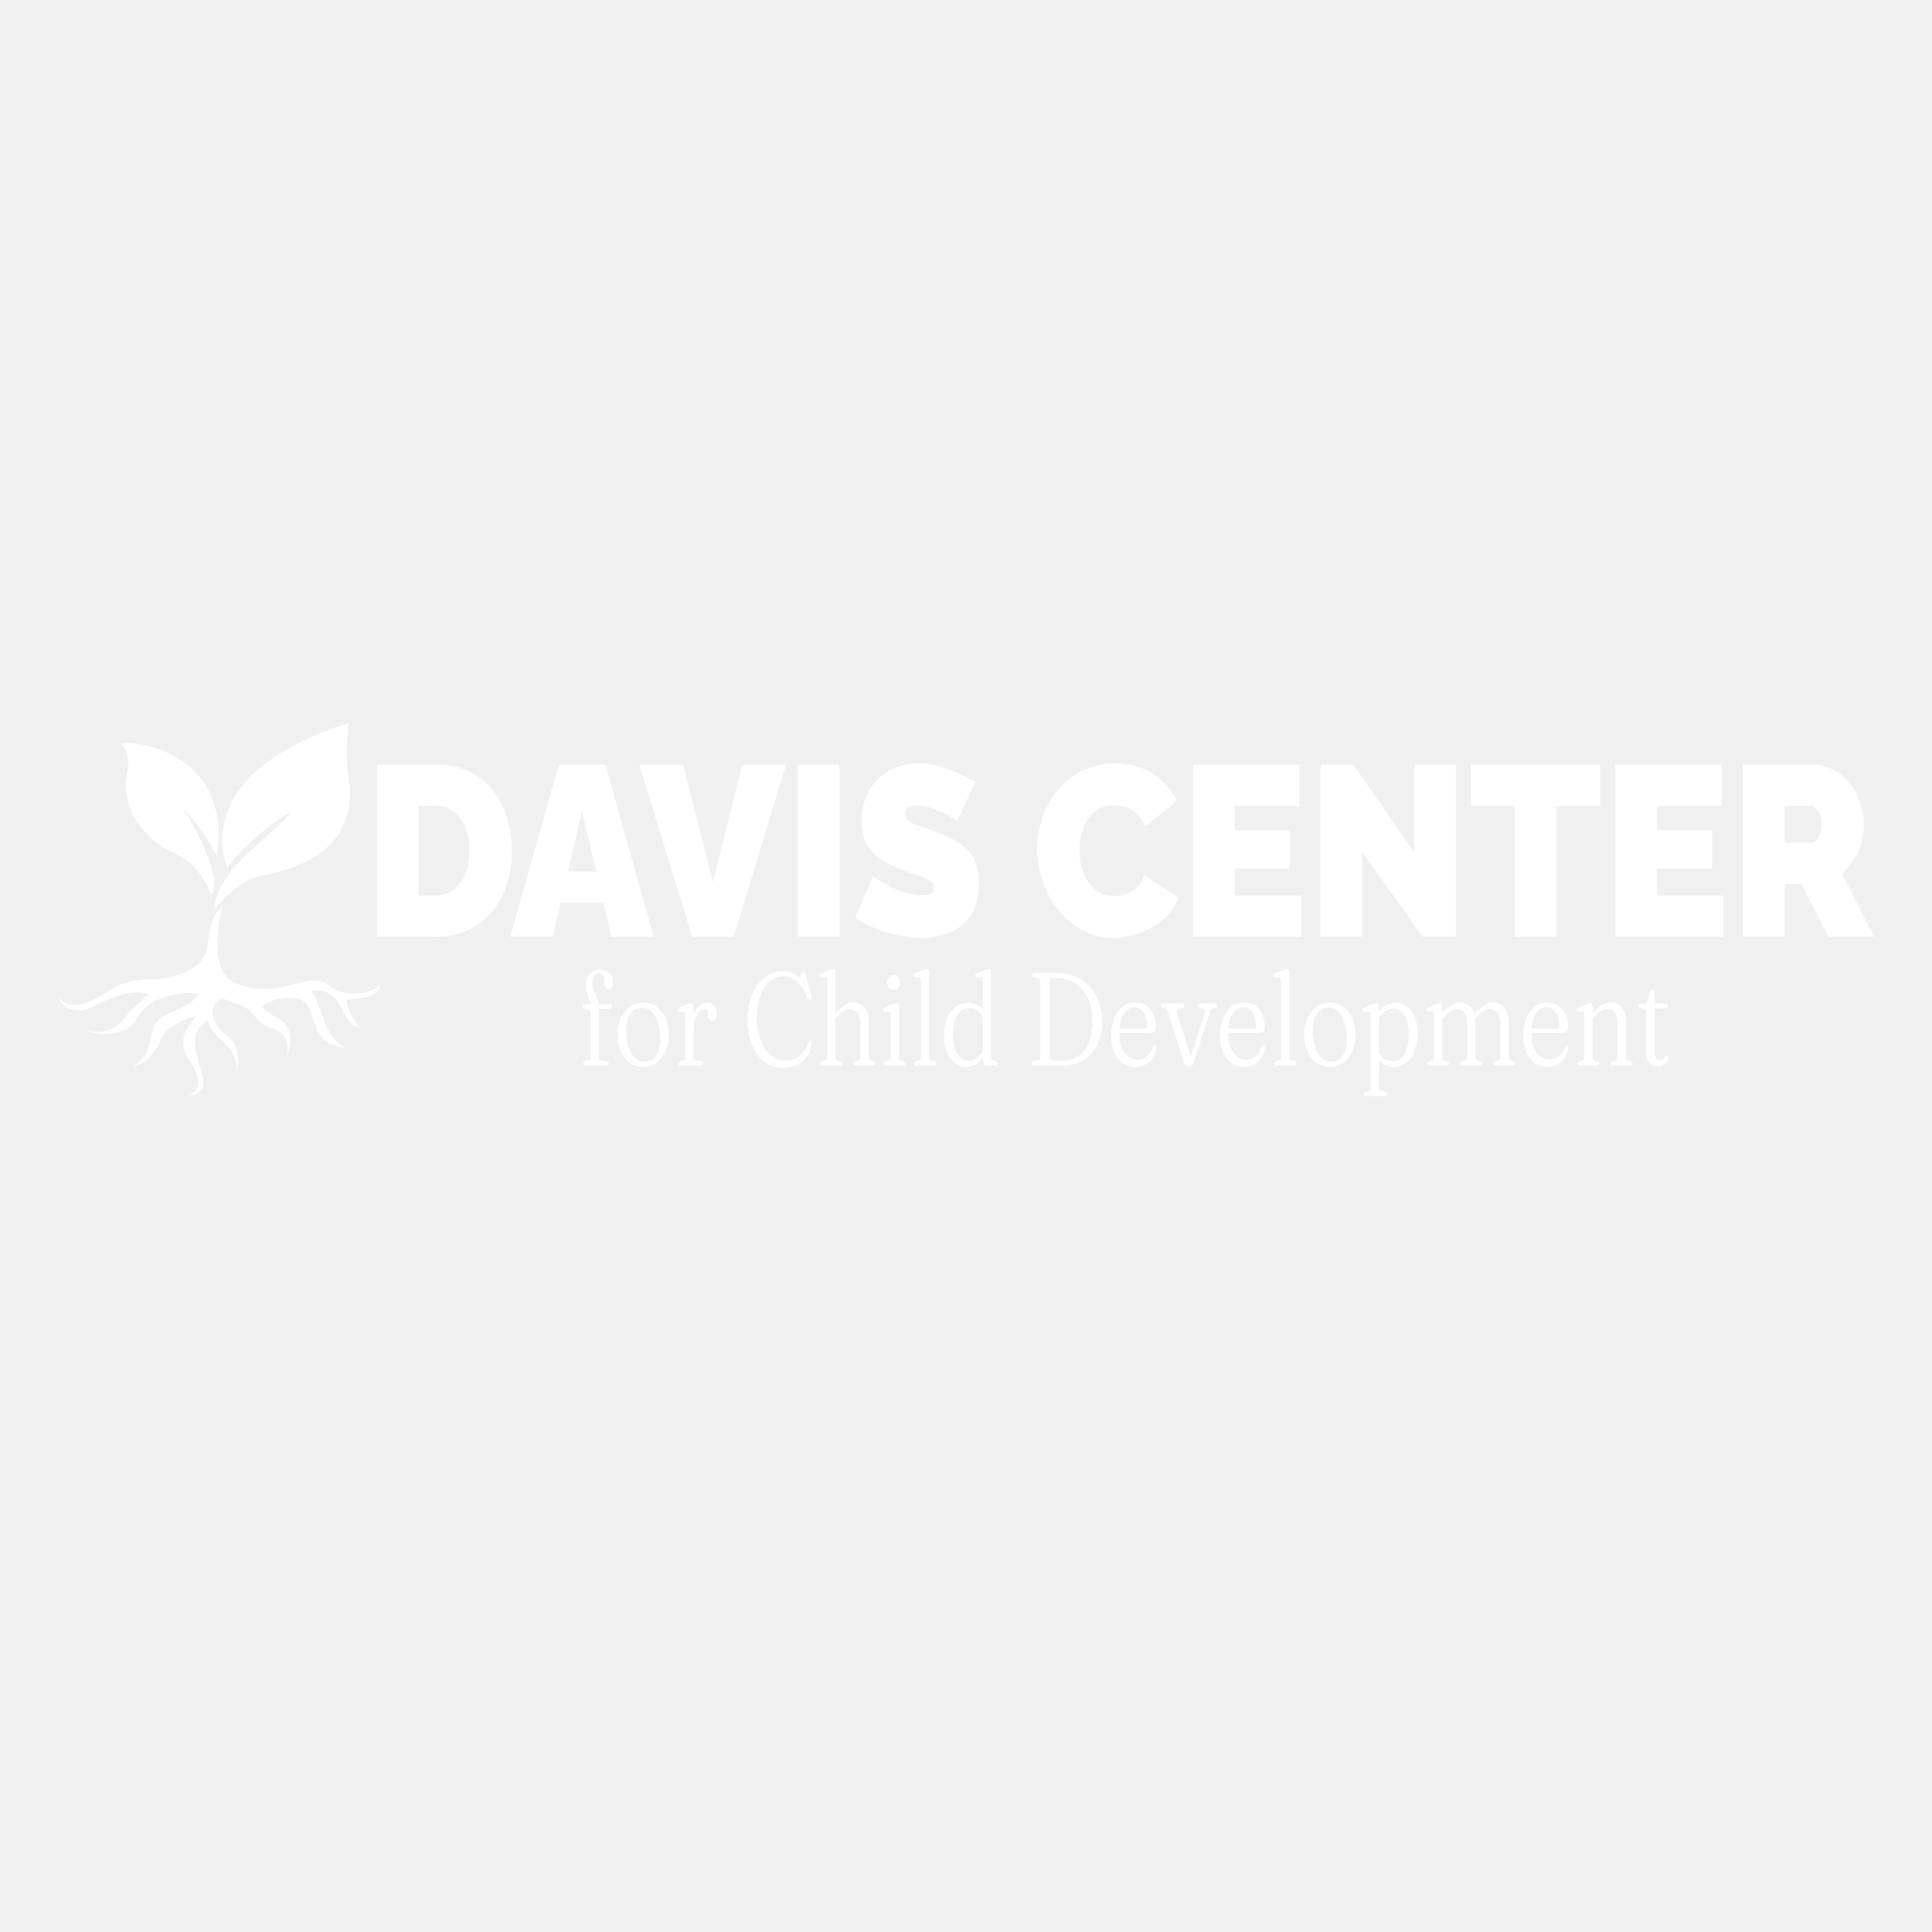
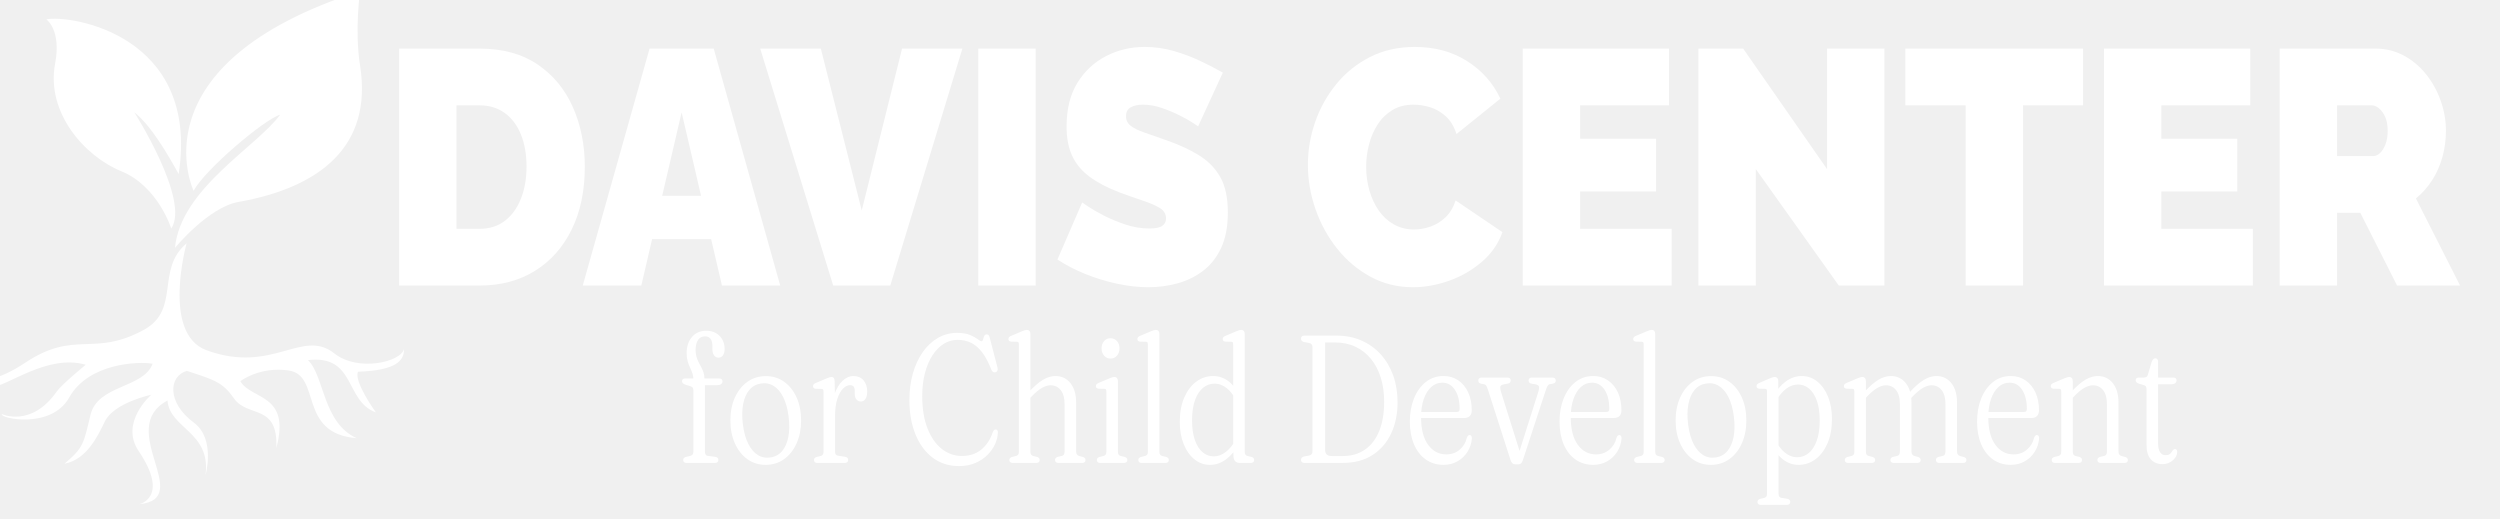
- <svg xmlns="http://www.w3.org/2000/svg" width="100%" height="100%" viewBox="0 0 2000 2000" version="1.1" xml:space="preserve" style="fill:#ffffff;fill-rule:evenodd;clip-rule:evenodd;stroke-linejoin:round;stroke-miterlimit:2;">
+ <svg xmlns="http://www.w3.org/2000/svg" width="1880" height="390" viewBox="90 755 1880 390" version="1.1" xml:space="preserve" style="fill:#ffffff;fill-rule:evenodd;clip-rule:evenodd;stroke-linejoin:round;stroke-miterlimit:2;">
  <g>
    <path d="M300.694,841.254c-17.648,24.104 -74.966,55.749 -79.097,100.125c0,0 24.996,-30.482 47.703,-34.507c61.498,-10.901 101.061,-42.083 91.472,-102.497c-4.242,-26.725 0,-56.032 0,-56.032c-170.897,54.909 -125.185,150.155 -125.185,150.155c8.33,-15.765 53.357,-53.979 65.107,-57.243" />
    <path d="M124.857,769.594c17.327,-3.693 115.728,11.059 99.502,116.289c-8.015,-14.522 -20.706,-36.498 -33.332,-46.409c0,0 42.107,66.156 27.753,87.363c0,0 -9.906,-31.76 -37.603,-43.081c-27.697,-11.321 -56.677,-44.242 -49.732,-80.866c4.851,-25.583 -6.589,-33.296 -6.589,-33.296" />
    <path d="M230.315,937.982c0,0 -18.977,67.952 14.969,80.388c49.85,18.262 72.003,-16.848 96.245,2.468c17.485,13.932 50.022,6.506 52.318,-3.455c0.038,8.831 -5.71,16.106 -34.614,17.161c-3.408,7.341 13.424,30.567 13.424,30.567c-23.597,-8.461 -14.894,-43.57 -51.107,-39.301c12.318,11.377 11.082,47.306 36.713,58.709c-44.656,-3.511 -26.181,-47.38 -51.269,-50.945c-21.922,-3.116 -36.228,8.087 -36.228,8.087c8.005,14.169 38.193,9.057 27.009,50.298c1.608,-33.658 -21.433,-22.643 -31.699,-37.198c-8.451,-11.982 -13.844,-13.839 -35.581,-20.863c-13.683,3.947 -15.168,23.81 5.337,38.977c16.426,12.15 8.733,39.433 8.733,39.433c4.16,-32.747 -26.908,-34.803 -28.626,-56.121c-39.411,21.204 20.824,73.878 -21.187,77.955c0,0 23.11,-5.032 -0.485,-39.948c-14.557,-21.541 9.542,-42.374 9.542,-42.374c0,0 -28.083,5.978 -34.934,20.055c-5.384,11.062 -13.574,28.655 -30.406,31.861c14.349,-12.118 14.354,-14.904 19.57,-36.713c5.454,-22.805 39.761,-19.876 46.74,-38.492c-10.507,-1.911 -48.329,-0.516 -62.752,25.405c-13.387,24.059 -52.362,15.76 -50.622,12.453c0,0 22.11,10.436 41.403,-17.144c3.558,-5.086 21.672,-19.966 21.672,-19.966c-29.477,-8.448 -59.883,17.232 -71.485,16.82c-21.982,-0.78 -22.966,-16.497 -22.966,-16.497c0,0 7.706,25.62 48.843,-1.779c37.683,-25.098 51.254,-4.024 89.276,-24.775c27.881,-15.216 8.698,-45.271 32.167,-65.067Z" />
  </g>
  <g>
    <path d="M390.126,969.737l0,-178.189l60.418,0c17.41,0 31.98,3.974 43.709,11.921c11.73,7.947 20.582,18.655 26.557,32.124c5.975,13.469 8.963,28.402 8.963,44.798c0,18.07 -3.283,33.797 -9.848,47.182c-6.566,13.385 -15.787,23.759 -27.664,31.12c-11.877,7.362 -25.783,11.043 -41.717,11.043l-60.418,0Zm95.828,-89.346c0,-9.202 -1.402,-17.275 -4.205,-24.219c-2.803,-6.944 -6.861,-12.339 -12.172,-16.188c-5.311,-3.848 -11.656,-5.772 -19.033,-5.772l-17.262,0l0,92.859l17.262,0c7.525,0 13.906,-2.008 19.143,-6.023c5.238,-4.016 9.258,-9.579 12.061,-16.69c2.803,-7.111 4.205,-15.1 4.205,-23.968Z" style="fill-rule:nonzero;" />
    <path d="M578.462,791.548l48.246,0l50.016,178.189l-43.82,0l-8.119,-34.885l-44.401,0l-8.119,34.885l-44.041,0l50.238,-178.189Zm38.73,110.678l-14.607,-62.743l-14.607,62.743l29.213,0Z" style="fill-rule:nonzero;" />
    <path d="M707.265,791.548l30.762,121.721l30.32,-121.721l45.369,0l-54.221,178.189l-42.934,0l-54.885,-178.189l45.59,0Z" style="fill-rule:nonzero;" />
    <rect x="825.667" y="791.548" width="43.156" height="178.189" style="fill-rule:nonzero;" />
    <path d="M990.987,850.024c0,0 -1.254,-0.837 -3.762,-2.51c-2.508,-1.673 -5.828,-3.555 -9.959,-5.647c-4.131,-2.091 -8.631,-3.974 -13.5,-5.647c-4.869,-1.673 -9.664,-2.51 -14.385,-2.51c-3.689,0 -6.713,0.664 -9.074,1.992c-2.361,1.325 -3.541,3.563 -3.541,6.713c0,2.983 1.18,5.387 3.541,7.211c2.361,1.825 5.717,3.484 10.07,4.976c4.352,1.49 9.553,3.314 15.602,5.47c9.738,3.315 18.148,7.128 25.23,11.439c7.082,4.311 12.541,9.824 16.377,16.541c3.836,6.713 5.754,15.624 5.754,26.732c0,10.611 -1.697,19.523 -5.09,26.736c-3.393,7.21 -7.967,12.971 -13.721,17.282c-5.754,4.311 -12.172,7.421 -19.254,9.329c-7.082,1.906 -14.311,2.859 -21.689,2.859c-7.525,0 -15.381,-0.878 -23.57,-2.635c-8.189,-1.757 -16.119,-4.183 -23.791,-7.278c-7.672,-3.095 -14.68,-6.734 -21.025,-10.917l18.59,-42.916c0,0 1.475,1.004 4.426,3.012c2.951,2.008 6.861,4.266 11.73,6.776c4.869,2.51 10.291,4.768 16.266,6.776c5.975,2.008 11.988,3.012 18.037,3.012c4.721,0 8.004,-0.678 9.848,-2.035c1.844,-1.357 2.766,-3.153 2.766,-5.388c0,-3.49 -1.623,-6.191 -4.869,-8.102c-3.246,-1.911 -7.488,-3.738 -12.725,-5.482c-5.238,-1.744 -11.029,-3.779 -17.373,-6.106c-9.148,-3.49 -16.672,-7.436 -22.574,-11.839c-5.902,-4.402 -10.254,-9.636 -13.057,-15.701c-2.803,-6.065 -4.205,-13.418 -4.205,-22.058c0,-13.126 2.73,-24.092 8.189,-32.897c5.459,-8.807 12.652,-15.496 21.578,-20.066c8.926,-4.57 18.553,-6.855 28.881,-6.855c7.672,0 15.086,1.046 22.242,3.137c7.156,2.091 13.869,4.643 20.139,7.655c6.27,3.012 11.766,5.856 16.488,8.533l-18.59,40.406Z" style="fill-rule:nonzero;" />
    <path d="M1073.536,878.885c0,-10.875 1.807,-21.542 5.422,-31.999c3.615,-10.457 8.889,-19.952 15.824,-28.485c6.934,-8.533 15.381,-15.351 25.34,-20.454c9.959,-5.103 21.209,-7.655 33.75,-7.655c15.049,0 28.18,3.555 39.393,10.666c11.213,7.111 19.549,16.522 25.008,28.234l-32.975,26.603c-1.918,-5.856 -4.684,-10.373 -8.299,-13.552c-3.615,-3.179 -7.525,-5.396 -11.73,-6.651c-4.205,-1.255 -8.299,-1.882 -12.283,-1.882c-6.197,0 -11.545,1.38 -16.045,4.141c-4.5,2.761 -8.189,6.4 -11.066,10.917c-2.877,4.517 -5.016,9.537 -6.418,15.058c-1.402,5.521 -2.102,11.043 -2.102,16.564c0,6.191 0.811,12.13 2.434,17.819c1.623,5.689 3.984,10.75 7.082,15.184c3.098,4.434 6.898,7.906 11.398,10.415c4.5,2.51 9.553,3.765 15.16,3.765c3.984,0 8.041,-0.711 12.172,-2.133c4.131,-1.422 7.893,-3.723 11.287,-6.902c3.393,-3.179 5.975,-7.445 7.746,-12.799l35.189,23.842c-3.098,8.7 -8.262,16.146 -15.492,22.336c-7.23,6.191 -15.418,10.917 -24.566,14.18c-9.148,3.263 -18.221,4.894 -27.221,4.894c-11.656,0 -22.316,-2.635 -31.98,-7.906c-9.664,-5.27 -18,-12.298 -25.008,-21.082c-7.008,-8.784 -12.43,-18.655 -16.266,-29.615c-3.836,-10.959 -5.754,-22.127 -5.754,-33.505Z" style="fill-rule:nonzero;" />
    <path d="M1347.077,927.072l0,42.665l-111.984,0l0,-178.189l109.992,0l0,42.665l-66.836,0l0,25.097l57.098,0l0,39.653l-57.098,0l0,28.109l68.828,0Z" style="fill-rule:nonzero;" />
    <path d="M1410.372,882.148l0,87.589l-43.156,0l0,-178.189l33.639,0l63.074,90.6l0,-90.6l43.156,0l0,178.189l-34.303,0l-62.41,-87.589Z" style="fill-rule:nonzero;" />
    <path d="M1656.471,834.213l-45.148,0l0,135.524l-43.156,0l0,-135.524l-45.369,0l0,-42.665l133.672,0l0,42.665Z" style="fill-rule:nonzero;" />
    <path d="M1784.168,927.072l0,42.665l-111.984,0l0,-178.189l109.992,0l0,42.665l-66.836,0l0,25.097l57.098,0l0,39.653l-57.098,0l0,28.109l68.828,0Z" style="fill-rule:nonzero;" />
    <path d="M1804.307,969.737l0,-178.189l72.148,0c7.672,0 14.754,1.757 21.246,5.27c6.492,3.514 12.098,8.24 16.82,14.18c4.721,5.94 8.373,12.59 10.955,19.952c2.582,7.362 3.873,14.807 3.873,22.336c0,6.86 -0.885,13.469 -2.656,19.827c-1.77,6.358 -4.352,12.172 -7.746,17.442c-3.393,5.27 -7.451,9.83 -12.172,13.678l33.197,65.503l-47.361,0l-27.664,-54.712l-17.484,0l0,54.712l-43.156,0Zm43.156,-97.377l27.221,0c1.77,0 3.467,-0.753 5.09,-2.259c1.623,-1.506 2.988,-3.681 4.094,-6.525c1.107,-2.844 1.66,-6.274 1.66,-10.29c0,-4.183 -0.627,-7.655 -1.881,-10.415c-1.254,-2.761 -2.803,-4.894 -4.648,-6.4c-1.844,-1.506 -3.652,-2.259 -5.422,-2.259l-26.115,0l0,38.148Z" style="fill-rule:nonzero;" />
  </g>
  <g>
    <path d="M619.593,1094.721c0,1.01 0.227,1.835 0.681,2.476c0.454,0.641 1.113,1.011 1.977,1.11l5.478,0.717c0.653,0.063 1.142,0.262 1.464,0.596c0.323,0.333 0.485,0.766 0.485,1.298c0,1.128 -0.657,1.692 -1.972,1.692l-21.586,0c-0.588,0 -1.048,-0.151 -1.378,-0.454c-0.33,-0.302 -0.495,-0.702 -0.495,-1.198c0,-0.514 0.156,-0.922 0.468,-1.224c0.313,-0.302 0.777,-0.53 1.395,-0.683l3.071,-0.704c0.901,-0.271 1.583,-0.685 2.048,-1.244c0.465,-0.56 0.697,-1.327 0.697,-2.302l0,-46.119c0,-0.966 -0.182,-1.746 -0.545,-2.341c-0.363,-0.596 -1.042,-1.06 -2.037,-1.395l-3.278,-0.987c-1.089,-0.379 -1.81,-0.751 -2.162,-1.116c-0.352,-0.366 -0.528,-0.77 -0.528,-1.212c0,-0.469 0.143,-0.836 0.43,-1.103c0.287,-0.266 0.725,-0.4 1.313,-0.4l8.854,0l-2.025,2.545l0,-2.409c0,-1.66 -0.254,-3.207 -0.762,-4.641c-0.508,-1.434 -1.104,-2.878 -1.787,-4.33c-0.682,-1.453 -1.278,-3.038 -1.786,-4.757c-0.508,-1.719 -0.762,-3.693 -0.762,-5.921c0,-4.872 1.289,-8.821 3.866,-11.847c2.578,-3.027 6.041,-4.541 10.39,-4.541c2.81,0 5.206,0.598 7.188,1.793c1.983,1.195 3.498,2.774 4.547,4.736c1.049,1.962 1.574,4.107 1.574,6.434c0,2.039 -0.374,3.596 -1.122,4.67c-0.748,1.073 -1.739,1.61 -2.973,1.61c-1.249,0 -2.243,-0.535 -2.984,-1.604c-0.741,-1.069 -1.111,-2.497 -1.111,-4.283l0,-2.463c0,-2.463 -0.517,-4.359 -1.552,-5.69c-1.035,-1.331 -2.543,-1.996 -4.525,-1.996c-2.432,0.036 -4.3,0.999 -5.604,2.889c-1.303,1.89 -1.954,4.562 -1.954,8.017c0,1.859 0.22,3.546 0.659,5.062c0.44,1.515 0.992,2.918 1.656,4.209c0.664,1.29 1.329,2.548 1.993,3.775c0.665,1.226 1.217,2.507 1.656,3.843c0.439,1.335 0.659,2.787 0.659,4.357l0,2.585l-1.219,-2.044l12.928,0c0.632,0 1.102,0.133 1.411,0.4c0.309,0.266 0.463,0.675 0.463,1.224c0,0.704 -0.294,1.282 -0.882,1.733c-0.588,0.451 -1.481,0.677 -2.679,0.677l-9.639,0l0,50.559Z" style="fill-rule:nonzero;stroke:#ffffff;stroke-width:1px;" />
    <path d="M665.947,1038.329c5.068,0 9.559,1.401 13.472,4.203c3.914,2.801 6.976,6.674 9.187,11.618c2.211,4.944 3.317,10.636 3.317,17.078c0,6.333 -1.111,11.976 -3.333,16.93c-2.221,4.953 -5.294,8.844 -9.219,11.672c-3.924,2.828 -8.471,4.242 -13.641,4.242c-5.068,0 -9.551,-1.405 -13.451,-4.215c-3.899,-2.81 -6.962,-6.696 -9.187,-11.658c-2.225,-4.962 -3.338,-10.637 -3.338,-17.024c0,-6.397 1.111,-12.061 3.333,-16.991c2.222,-4.93 5.295,-8.805 9.219,-11.624c3.924,-2.819 8.471,-4.229 13.641,-4.229Zm3.801,61.128c3.587,-0.586 6.527,-2.242 8.822,-4.967c2.295,-2.725 3.877,-6.324 4.749,-10.799c0.871,-4.475 0.944,-9.622 0.218,-15.441c-0.741,-5.954 -2.122,-10.925 -4.145,-14.912c-2.022,-3.988 -4.528,-6.875 -7.52,-8.661c-2.991,-1.787 -6.306,-2.364 -9.943,-1.733c-3.587,0.586 -6.527,2.242 -8.822,4.967c-2.295,2.724 -3.876,6.322 -4.744,10.792c-0.867,4.47 -0.942,9.619 -0.223,15.447c0.741,5.945 2.124,10.914 4.15,14.906c2.026,3.992 4.532,6.879 7.52,8.661c2.988,1.782 6.301,2.362 9.938,1.739Z" style="fill-rule:nonzero;stroke:#ffffff;stroke-width:1px;" />
    <path d="M715.59,1067.777c0,-6.253 0.777,-11.578 2.331,-15.976c1.554,-4.398 3.56,-7.752 6.017,-10.061c2.458,-2.31 5.048,-3.465 7.771,-3.465c3.122,0 5.556,1.026 7.302,3.079c1.746,2.052 2.619,4.775 2.619,8.167c0,2.192 -0.394,3.893 -1.182,5.102c-0.787,1.209 -1.806,1.813 -3.055,1.813c-1.256,0 -2.256,-0.467 -3,-1.401c-0.744,-0.934 -1.116,-2.235 -1.116,-3.904l0,-2.139c-0.007,-1.642 -0.332,-2.857 -0.975,-3.646c-0.643,-0.789 -1.712,-1.184 -3.208,-1.184c-1.858,0 -3.686,0.9 -5.483,2.7c-1.797,1.799 -3.273,4.465 -4.428,7.997c-1.154,3.532 -1.732,7.946 -1.732,13.242l-1.862,-0.325Zm1.557,-26.064l0.305,16.199l0,36.822c0,1.002 0.225,1.793 0.676,2.376c0.45,0.581 1.14,0.94 2.069,1.075l5.141,0.799c0.653,0.09 1.147,0.293 1.481,0.609c0.334,0.316 0.501,0.758 0.501,1.326c0,0.515 -0.172,0.925 -0.517,1.232c-0.345,0.307 -0.844,0.46 -1.498,0.46l-20.791,0c-0.639,0 -1.119,-0.153 -1.438,-0.46c-0.319,-0.307 -0.479,-0.713 -0.479,-1.218c0,-0.469 0.145,-0.853 0.436,-1.15c0.29,-0.298 0.722,-0.528 1.296,-0.69l3.028,-0.731c0.777,-0.208 1.375,-0.594 1.796,-1.158c0.421,-0.564 0.632,-1.369 0.632,-2.415l0,-45.173c0,-0.902 -0.132,-1.558 -0.397,-1.969c-0.265,-0.411 -0.721,-0.639 -1.367,-0.684l-4.509,-0.094c-0.588,-0.063 -1.004,-0.217 -1.247,-0.46c-0.243,-0.244 -0.364,-0.564 -0.364,-0.961c0,-0.433 0.129,-0.806 0.386,-1.116c0.258,-0.312 0.717,-0.598 1.378,-0.86l7.832,-3.302c1.067,-0.469 1.887,-0.785 2.461,-0.947c0.574,-0.163 1.039,-0.244 1.395,-0.244c0.581,0 1.013,0.21 1.296,0.63c0.283,0.419 0.45,1.121 0.501,2.104Z" style="fill-rule:nonzero;stroke:#ffffff;stroke-width:1px;" />
    <path d="M839.871,1079.97c0,2.769 -0.644,5.616 -1.933,8.539c-1.289,2.923 -3.16,5.632 -5.615,8.126c-2.454,2.494 -5.452,4.511 -8.996,6.048c-3.543,1.539 -7.587,2.308 -12.133,2.308c-7.61,0 -14.165,-2.109 -19.665,-6.327c-5.5,-4.218 -9.735,-10.014 -12.705,-17.39c-2.97,-7.375 -4.454,-15.84 -4.454,-25.394c0,-7.263 0.875,-13.934 2.625,-20.015c1.75,-6.081 4.213,-11.373 7.39,-15.875c3.177,-4.502 6.919,-7.989 11.228,-10.46c4.309,-2.473 9.02,-3.709 14.132,-3.709c3.928,0 7.118,0.523 9.568,1.57c2.451,1.047 4.355,2.095 5.712,3.146c1.358,1.051 2.346,1.576 2.963,1.576c0.821,0 1.364,-0.431 1.629,-1.292c0.265,-0.861 0.534,-1.72 0.806,-2.578c0.272,-0.857 0.808,-1.286 1.606,-1.286c0.414,0 0.761,0.153 1.04,0.46c0.28,0.307 0.518,0.848 0.714,1.624l5.87,22.6c0.21,0.749 0.183,1.396 -0.082,1.942c-0.265,0.546 -0.699,0.854 -1.301,0.926c-0.508,0.073 -0.959,-0.038 -1.351,-0.331c-0.392,-0.293 -0.715,-0.76 -0.969,-1.401c-2.084,-5.341 -4.385,-9.683 -6.905,-13.025c-2.52,-3.342 -5.335,-5.792 -8.447,-7.348c-3.111,-1.556 -6.616,-2.334 -10.515,-2.334c-3.812,0 -7.364,1.024 -10.657,3.072c-3.292,2.048 -6.166,4.966 -8.62,8.755c-2.454,3.789 -4.367,8.307 -5.739,13.553c-1.372,5.246 -2.058,11.086 -2.058,17.519c0,9.481 1.34,17.621 4.019,24.419c2.679,6.798 6.308,11.999 10.885,15.604c4.578,3.604 9.739,5.406 15.483,5.406c5.867,0 10.793,-1.621 14.779,-4.864c3.986,-3.244 6.941,-7.68 8.865,-13.31c0.269,-0.686 0.549,-1.164 0.839,-1.435c0.29,-0.271 0.624,-0.383 1.001,-0.338c0.313,0.036 0.556,0.178 0.73,0.426c0.174,0.248 0.261,0.611 0.261,1.09Z" style="fill-rule:nonzero;stroke:#ffffff;stroke-width:1px;" />
    <path d="M862.939,1055.408l-1.786,-2.165l2.635,-2.815c4.131,-4.466 7.744,-7.608 10.837,-9.425c3.093,-1.818 6.103,-2.727 9.029,-2.727c4.545,0 8.198,1.735 10.957,5.204c2.759,3.468 4.139,8.23 4.139,14.283l0,36.646c0,1.155 0.24,2.051 0.719,2.686c0.479,0.636 1.137,1.076 1.972,1.319l2.635,0.677c0.574,0.162 1.006,0.392 1.297,0.69c0.29,0.297 0.436,0.681 0.436,1.15c0,0.505 -0.153,0.911 -0.458,1.218c-0.305,0.307 -0.792,0.46 -1.459,0.46l-17.982,0c-1.343,0 -2.015,-0.577 -2.015,-1.732c0,-0.866 0.555,-1.475 1.666,-1.827l3.006,-0.69c0.864,-0.216 1.499,-0.65 1.906,-1.299c0.407,-0.65 0.61,-1.534 0.61,-2.653l0,-35.076c0,-5.052 -1.022,-8.832 -3.067,-11.34c-2.044,-2.508 -4.725,-3.763 -8.043,-3.763c-2.04,0 -4.252,0.672 -6.634,2.016c-2.381,1.344 -5.009,3.519 -7.884,6.523l-2.516,2.639Zm1.437,-49.097l0,88.423c0,1.047 0.21,1.859 0.631,2.437c0.421,0.577 1.021,0.974 1.798,1.19l2.832,0.69c1.14,0.352 1.709,0.961 1.709,1.827c0,1.155 -0.672,1.732 -2.015,1.732l-17.894,0c-0.639,0 -1.119,-0.153 -1.438,-0.46c-0.319,-0.307 -0.479,-0.713 -0.479,-1.218c0,-0.469 0.145,-0.853 0.436,-1.15c0.29,-0.298 0.722,-0.528 1.296,-0.69l3.028,-0.731c0.777,-0.244 1.375,-0.639 1.796,-1.184c0.421,-0.546 0.632,-1.342 0.632,-2.388l0,-80.629c0,-0.902 -0.132,-1.558 -0.397,-1.969c-0.265,-0.411 -0.721,-0.639 -1.367,-0.684l-4.509,-0.094c-0.588,-0.063 -1.004,-0.217 -1.247,-0.46c-0.243,-0.244 -0.364,-0.564 -0.364,-0.961c0,-0.433 0.127,-0.804 0.381,-1.11c0.254,-0.307 0.715,-0.595 1.383,-0.866l7.907,-3.329c0.922,-0.397 1.679,-0.681 2.271,-0.852c0.592,-0.171 1.098,-0.257 1.52,-0.257c0.704,0 1.228,0.232 1.573,0.697c0.345,0.464 0.517,1.143 0.517,2.036Z" style="fill-rule:nonzero;stroke:#ffffff;stroke-width:1px;" />
    <path d="M930.16,1041.712l0,53.021c0,1.047 0.21,1.861 0.631,2.443c0.421,0.581 1.021,0.976 1.798,1.184l2.853,0.677c0.603,0.162 1.057,0.392 1.361,0.69c0.305,0.297 0.458,0.699 0.458,1.204c0,0.505 -0.167,0.911 -0.501,1.218c-0.334,0.307 -0.835,0.46 -1.503,0.46l-18.036,0c-0.639,0 -1.119,-0.153 -1.438,-0.46c-0.319,-0.307 -0.479,-0.713 -0.479,-1.218c0,-0.469 0.145,-0.853 0.436,-1.15c0.29,-0.298 0.722,-0.528 1.296,-0.69l3.028,-0.731c0.777,-0.244 1.375,-0.639 1.796,-1.184c0.421,-0.546 0.632,-1.342 0.632,-2.388l0,-45.227c0,-0.902 -0.132,-1.558 -0.397,-1.969c-0.265,-0.411 -0.721,-0.639 -1.367,-0.684l-4.509,-0.094c-0.588,-0.063 -1.004,-0.217 -1.247,-0.46c-0.243,-0.244 -0.364,-0.564 -0.364,-0.961c0,-0.433 0.127,-0.804 0.381,-1.11c0.254,-0.307 0.715,-0.595 1.383,-0.866l7.907,-3.329c0.944,-0.406 1.71,-0.692 2.298,-0.86c0.588,-0.167 1.071,-0.251 1.449,-0.251c0.726,0 1.263,0.233 1.612,0.698c0.348,0.464 0.522,1.143 0.522,2.036Zm-5.076,-17.565c-1.8,0 -3.285,-0.686 -4.454,-2.057c-1.169,-1.372 -1.754,-3.077 -1.754,-5.115c0,-2.067 0.585,-3.772 1.754,-5.116c1.169,-1.344 2.654,-2.016 4.454,-2.016c1.83,0 3.337,0.681 4.52,2.044c1.184,1.362 1.776,3.059 1.776,5.089c0,2.038 -0.592,3.743 -1.776,5.115c-1.183,1.372 -2.69,2.057 -4.52,2.057Z" style="fill-rule:nonzero;stroke:#ffffff;stroke-width:1px;" />
    <path d="M961.364,1006.311l0,88.423c0,1.047 0.21,1.861 0.631,2.443c0.421,0.581 1.021,0.976 1.798,1.184l2.853,0.677c0.603,0.162 1.057,0.392 1.361,0.69c0.305,0.297 0.458,0.699 0.458,1.204c0,0.505 -0.167,0.911 -0.501,1.218c-0.334,0.307 -0.835,0.46 -1.503,0.46l-18.036,0c-0.639,0 -1.119,-0.153 -1.438,-0.46c-0.319,-0.307 -0.479,-0.713 -0.479,-1.218c0,-0.469 0.145,-0.853 0.436,-1.15c0.29,-0.298 0.722,-0.528 1.296,-0.69l3.028,-0.731c0.777,-0.244 1.375,-0.639 1.796,-1.184c0.421,-0.546 0.632,-1.342 0.632,-2.388l0,-80.629c0,-0.902 -0.132,-1.558 -0.397,-1.969c-0.265,-0.411 -0.721,-0.639 -1.367,-0.684l-4.509,-0.094c-0.588,-0.063 -1.004,-0.217 -1.247,-0.46c-0.243,-0.244 -0.364,-0.564 -0.364,-0.961c0,-0.433 0.127,-0.804 0.381,-1.11c0.254,-0.307 0.715,-0.595 1.383,-0.866l7.907,-3.329c0.944,-0.406 1.71,-0.692 2.298,-0.858c0.588,-0.167 1.071,-0.251 1.449,-0.251c0.726,0 1.263,0.232 1.612,0.697c0.348,0.464 0.522,1.143 0.522,2.036Z" style="fill-rule:nonzero;stroke:#ffffff;stroke-width:1px;" />
    <path d="M1018.032,1091.77l-0.163,-0.609l0,-77.001c0,-0.902 -0.133,-1.558 -0.398,-1.969c-0.265,-0.411 -0.72,-0.639 -1.367,-0.684l-4.509,-0.094c-0.588,-0.063 -1.004,-0.217 -1.247,-0.46c-0.243,-0.244 -0.365,-0.564 -0.365,-0.961c0,-0.433 0.127,-0.804 0.381,-1.11c0.254,-0.307 0.715,-0.595 1.384,-0.866l7.907,-3.329c0.922,-0.397 1.679,-0.681 2.271,-0.852c0.592,-0.171 1.098,-0.257 1.519,-0.257c0.705,0 1.229,0.232 1.574,0.697c0.345,0.464 0.517,1.143 0.517,2.036l0,88.423c0,1.047 0.21,1.861 0.631,2.443c0.421,0.581 1.02,0.976 1.797,1.184l2.854,0.677c0.602,0.162 1.056,0.392 1.361,0.69c0.305,0.297 0.458,0.699 0.458,1.204c0,0.505 -0.167,0.911 -0.501,1.218c-0.334,0.307 -0.835,0.46 -1.504,0.46l-8.353,0c-1.416,0 -2.478,-0.429 -3.186,-1.286c-0.708,-0.857 -1.062,-2.255 -1.062,-4.195l0,-5.359Zm-40.331,-19.392c0,-7.065 1.107,-13.143 3.322,-18.235c2.215,-5.093 5.18,-9.011 8.898,-11.753c3.718,-2.742 7.835,-4.114 12.351,-4.114c4.313,0 8.19,1.378 11.632,4.135c3.442,2.756 6.158,6.61 8.147,11.563l-1.667,2.95c-1.931,-4.457 -4.403,-7.892 -7.416,-10.305c-3.013,-2.413 -6.234,-3.62 -9.661,-3.62c-3.245,0 -6.188,1.055 -8.827,3.166c-2.639,2.111 -4.727,5.253 -6.263,9.425c-1.536,4.173 -2.303,9.358 -2.303,15.556c0,5.918 0.728,10.928 2.183,15.029c1.456,4.1 3.452,7.213 5.99,9.338c2.538,2.124 5.422,3.187 8.653,3.187c3.282,0 6.403,-1.144 9.361,-3.431c2.959,-2.287 5.633,-5.614 8.021,-9.98l1.122,3.248c-2.68,4.935 -5.855,8.758 -9.525,11.469c-3.67,2.711 -7.589,4.066 -11.758,4.066c-4.291,0 -8.113,-1.358 -11.468,-4.073c-3.355,-2.716 -5.993,-6.462 -7.913,-11.239c-1.92,-4.777 -2.88,-10.238 -2.88,-16.382Z" style="fill-rule:nonzero;stroke:#ffffff;stroke-width:1px;" />
    <path d="M1068.861,1100.823c0,-1.028 0.61,-1.705 1.83,-2.03l4.073,-0.784c0.857,-0.199 1.519,-0.584 1.987,-1.157c0.469,-0.573 0.703,-1.315 0.703,-2.227l0,-78.761c0,-0.911 -0.234,-1.653 -0.703,-2.226c-0.468,-0.573 -1.13,-0.959 -1.987,-1.158l-4.073,-0.784c-1.22,-0.325 -1.83,-1.002 -1.83,-2.03c0,-0.578 0.163,-1.02 0.49,-1.327c0.327,-0.307 0.839,-0.46 1.536,-0.46l24.146,0c6.825,0 13.021,1.223 18.586,3.668c5.565,2.445 10.354,5.889 14.366,10.332c4.012,4.443 7.094,9.685 9.247,15.725c2.153,6.04 3.23,12.677 3.23,19.912c0,8.652 -1.579,16.373 -4.738,23.162c-3.158,6.789 -7.766,12.141 -13.822,16.056c-6.055,3.915 -13.454,5.873 -22.196,5.873l-28.819,0c-0.697,0 -1.209,-0.165 -1.536,-0.494c-0.327,-0.329 -0.49,-0.76 -0.49,-1.293Zm30.768,-2.368c6.658,0 12.351,-1.633 17.077,-4.898c4.727,-3.266 8.356,-7.978 10.886,-14.135c2.531,-6.157 3.796,-13.589 3.796,-22.295c0,-6.776 -0.873,-12.924 -2.62,-18.445c-1.746,-5.522 -4.251,-10.267 -7.515,-14.237c-3.263,-3.97 -7.193,-7.03 -11.79,-9.181c-4.596,-2.152 -9.744,-3.228 -15.444,-3.228l-8.026,0l0,81.291c0,1.75 0.47,3.042 1.41,3.877c0.941,0.835 2.409,1.252 4.406,1.252l7.82,0Z" style="fill-rule:nonzero;stroke:#ffffff;stroke-width:1px;" />
    <path d="M1196.258,1063.473c0,1.751 -0.436,3.079 -1.307,3.986c-0.871,0.906 -2.16,1.36 -3.866,1.36l-35.691,0l0,-3.519l30.092,0c1.765,0 2.647,-0.938 2.647,-2.814c0,-6.117 -1.224,-11.015 -3.671,-14.696c-2.447,-3.681 -5.732,-5.522 -9.857,-5.522c-3.274,0 -6.146,1.11 -8.614,3.329c-2.469,2.219 -4.395,5.311 -5.778,9.276c-1.383,3.965 -2.074,8.555 -2.074,13.77c0,9.22 1.815,16.286 5.446,21.199c3.63,4.913 8.328,7.369 14.093,7.369c3.993,0 7.428,-1.223 10.303,-3.668c2.875,-2.445 4.734,-5.517 5.576,-9.216c0.269,-0.632 0.523,-1.069 0.762,-1.312c0.24,-0.244 0.527,-0.366 0.861,-0.366c0.436,0 0.746,0.208 0.931,0.623c0.185,0.415 0.263,0.898 0.234,1.447c-0.29,3.582 -1.367,6.841 -3.229,9.778c-1.862,2.936 -4.309,5.266 -7.341,6.989c-3.031,1.723 -6.446,2.584 -10.244,2.584c-4.974,0 -9.327,-1.319 -13.059,-3.958c-3.732,-2.639 -6.626,-6.36 -8.681,-11.165c-2.055,-4.804 -3.082,-10.44 -3.082,-16.909c0,-6.379 1.02,-12.108 3.061,-17.187c2.04,-5.08 4.921,-9.112 8.642,-12.098c3.721,-2.986 8.109,-4.48 13.162,-4.48c4.088,0 7.685,1.065 10.793,3.194c3.108,2.129 5.533,5.083 7.276,8.864c1.743,3.78 2.614,8.16 2.614,13.139Z" style="fill-rule:nonzero;stroke:#ffffff;stroke-width:1px;" />
    <path d="M1231.731,1103.692l-2.244,0c-0.77,0 -1.398,-0.241 -1.885,-0.724c-0.486,-0.483 -0.885,-1.202 -1.198,-2.158l-16.848,-52.453c-0.603,-1.877 -1.133,-3.124 -1.591,-3.742c-0.457,-0.618 -1.016,-0.986 -1.676,-1.104l-2.32,-0.46c-0.697,-0.162 -1.173,-0.394 -1.427,-0.697c-0.254,-0.302 -0.381,-0.697 -0.381,-1.184c0,-0.541 0.172,-0.965 0.517,-1.272c0.345,-0.307 0.815,-0.46 1.411,-0.46l19.496,0c1.307,0 1.96,0.559 1.96,1.678c0,0.487 -0.136,0.891 -0.408,1.212c-0.272,0.32 -0.764,0.552 -1.475,0.697l-2.516,0.432c-1.888,0.361 -2.995,1.015 -3.322,1.962c-0.327,0.947 -0.094,2.689 0.697,5.224l14.9,47.365l-1.656,0.717l15.259,-48.081c0.813,-2.544 1.056,-4.29 0.729,-5.238c-0.327,-0.947 -1.445,-1.597 -3.354,-1.949l-2.516,-0.432c-0.705,-0.144 -1.195,-0.368 -1.47,-0.67c-0.276,-0.302 -0.414,-0.715 -0.414,-1.238c0,-0.541 0.172,-0.956 0.517,-1.244c0.345,-0.289 0.826,-0.433 1.443,-0.433l15.541,0c0.596,0 1.066,0.153 1.411,0.46c0.345,0.307 0.517,0.731 0.517,1.272c0,0.46 -0.127,0.846 -0.381,1.158c-0.254,0.311 -0.752,0.543 -1.492,0.697l-2.342,0.419c-0.682,0.135 -1.28,0.593 -1.792,1.374c-0.512,0.78 -1.112,2.258 -1.802,4.432l-16.957,51.789c-0.341,1.011 -0.745,1.705 -1.209,2.084c-0.465,0.379 -1.038,0.569 -1.72,0.569Z" style="fill-rule:nonzero;stroke:#ffffff;stroke-width:1px;" />
    <path d="M1308.82,1063.473c0,1.751 -0.436,3.079 -1.307,3.986c-0.871,0.906 -2.16,1.36 -3.866,1.36l-35.691,0l0,-3.519l30.092,0c1.765,0 2.647,-0.938 2.647,-2.814c0,-6.117 -1.224,-11.015 -3.671,-14.696c-2.447,-3.681 -5.732,-5.522 -9.857,-5.522c-3.274,0 -6.146,1.11 -8.614,3.329c-2.469,2.219 -4.395,5.311 -5.778,9.276c-1.383,3.965 -2.074,8.555 -2.074,13.77c0,9.22 1.815,16.286 5.446,21.199c3.63,4.913 8.328,7.369 14.093,7.369c3.993,0 7.428,-1.223 10.303,-3.668c2.875,-2.445 4.734,-5.517 5.576,-9.216c0.269,-0.632 0.523,-1.069 0.762,-1.312c0.24,-0.244 0.527,-0.366 0.861,-0.366c0.436,0 0.746,0.208 0.931,0.623c0.185,0.415 0.263,0.898 0.234,1.447c-0.29,3.582 -1.367,6.841 -3.229,9.778c-1.862,2.936 -4.309,5.266 -7.341,6.989c-3.031,1.723 -6.446,2.584 -10.244,2.584c-4.974,0 -9.327,-1.319 -13.059,-3.958c-3.732,-2.639 -6.626,-6.36 -8.681,-11.165c-2.055,-4.804 -3.082,-10.44 -3.082,-16.909c0,-6.379 1.02,-12.108 3.061,-17.187c2.04,-5.08 4.921,-9.112 8.642,-12.098c3.721,-2.986 8.109,-4.48 13.162,-4.48c4.088,0 7.685,1.065 10.793,3.194c3.108,2.129 5.533,5.083 7.276,8.864c1.743,3.78 2.614,8.16 2.614,13.139Z" style="fill-rule:nonzero;stroke:#ffffff;stroke-width:1px;" />
    <path d="M1334.229,1006.311l0,88.423c0,1.047 0.21,1.861 0.631,2.443c0.421,0.581 1.021,0.976 1.798,1.184l2.853,0.677c0.603,0.162 1.057,0.392 1.361,0.69c0.305,0.297 0.458,0.699 0.458,1.204c0,0.505 -0.167,0.911 -0.501,1.218c-0.334,0.307 -0.835,0.46 -1.503,0.46l-18.036,0c-0.639,0 -1.119,-0.153 -1.438,-0.46c-0.319,-0.307 -0.479,-0.713 -0.479,-1.218c0,-0.469 0.145,-0.853 0.436,-1.15c0.29,-0.298 0.722,-0.528 1.296,-0.69l3.028,-0.731c0.777,-0.244 1.375,-0.639 1.796,-1.184c0.421,-0.546 0.632,-1.342 0.632,-2.388l0,-80.629c0,-0.902 -0.132,-1.558 -0.397,-1.969c-0.265,-0.411 -0.721,-0.639 -1.367,-0.684l-4.509,-0.094c-0.588,-0.063 -1.004,-0.217 -1.247,-0.46c-0.243,-0.244 -0.364,-0.564 -0.364,-0.961c0,-0.433 0.127,-0.804 0.381,-1.11c0.254,-0.307 0.715,-0.595 1.383,-0.866l7.907,-3.329c0.944,-0.406 1.71,-0.692 2.298,-0.858c0.588,-0.167 1.071,-0.251 1.449,-0.251c0.726,0 1.263,0.232 1.612,0.697c0.348,0.464 0.522,1.143 0.522,2.036Z" style="fill-rule:nonzero;stroke:#ffffff;stroke-width:1px;" />
    <path d="M1376.771,1038.329c5.068,0 9.559,1.401 13.472,4.203c3.914,2.801 6.976,6.674 9.187,11.618c2.211,4.944 3.317,10.636 3.317,17.078c0,6.333 -1.111,11.976 -3.333,16.93c-2.221,4.953 -5.294,8.844 -9.219,11.672c-3.924,2.828 -8.471,4.242 -13.641,4.242c-5.068,0 -9.551,-1.405 -13.451,-4.215c-3.899,-2.81 -6.962,-6.696 -9.187,-11.658c-2.225,-4.962 -3.338,-10.637 -3.338,-17.024c0,-6.397 1.111,-12.061 3.333,-16.991c2.222,-4.93 5.295,-8.805 9.219,-11.624c3.924,-2.819 8.471,-4.229 13.641,-4.229Zm3.801,61.128c3.587,-0.586 6.527,-2.242 8.822,-4.967c2.295,-2.725 3.877,-6.324 4.749,-10.799c0.871,-4.475 0.944,-9.622 0.218,-15.441c-0.741,-5.954 -2.122,-10.925 -4.145,-14.912c-2.022,-3.988 -4.528,-6.875 -7.52,-8.661c-2.991,-1.787 -6.306,-2.364 -9.943,-1.733c-3.587,0.586 -6.527,2.242 -8.822,4.967c-2.295,2.724 -3.876,6.322 -4.744,10.792c-0.867,4.47 -0.942,9.619 -0.223,15.447c0.741,5.945 2.124,10.914 4.15,14.906c2.026,3.992 4.532,6.879 7.52,8.661c2.988,1.782 6.301,2.362 9.938,1.739Z" style="fill-rule:nonzero;stroke:#ffffff;stroke-width:1px;" />
    <path d="M1426.751,1041.712l0,8.959l0.218,0.731l0,74.862c0,1.047 0.21,1.87 0.631,2.47c0.421,0.601 1.021,0.968 1.798,1.104l4.552,0.731c0.603,0.126 1.057,0.347 1.361,0.663c0.305,0.316 0.458,0.726 0.458,1.232c0,0.505 -0.167,0.911 -0.501,1.218c-0.334,0.307 -0.835,0.46 -1.503,0.46l-19.735,0c-0.639,0 -1.119,-0.153 -1.438,-0.46c-0.319,-0.307 -0.479,-0.713 -0.479,-1.218c0,-0.469 0.145,-0.853 0.436,-1.151c0.29,-0.297 0.722,-0.527 1.296,-0.689l3.028,-0.731c0.777,-0.208 1.375,-0.594 1.796,-1.158c0.421,-0.564 0.632,-1.369 0.632,-2.415l0,-76.758c0,-0.902 -0.132,-1.558 -0.397,-1.969c-0.265,-0.411 -0.721,-0.639 -1.367,-0.684l-4.509,-0.094c-0.588,-0.063 -1.004,-0.217 -1.247,-0.46c-0.243,-0.244 -0.364,-0.564 -0.364,-0.961c0,-0.433 0.127,-0.797 0.381,-1.09c0.254,-0.293 0.715,-0.584 1.383,-0.872l7.689,-3.343c0.908,-0.406 1.652,-0.692 2.233,-0.86c0.581,-0.167 1.082,-0.251 1.504,-0.251c0.733,0 1.274,0.233 1.623,0.698c0.348,0.464 0.522,1.143 0.522,2.036Zm-2.036,15.346l-1.122,-3.248c2.687,-4.944 5.863,-8.769 9.53,-11.475c3.667,-2.707 7.584,-4.06 11.752,-4.06c4.291,0 8.113,1.358 11.468,4.074c3.355,2.715 5.992,6.461 7.912,11.239c1.921,4.777 2.881,10.238 2.881,16.381c0,7.065 -1.107,13.143 -3.322,18.236c-2.215,5.092 -5.181,9.01 -8.899,11.752c-3.717,2.742 -7.834,4.114 -12.351,4.114c-4.305,0 -8.188,-1.378 -11.649,-4.134c-3.46,-2.756 -6.17,-6.611 -8.13,-11.564l1.667,-2.95c1.96,4.457 4.44,7.892 7.438,10.305c2.999,2.413 6.211,3.62 9.639,3.62c3.275,0 6.225,-1.055 8.849,-3.166c2.625,-2.111 4.705,-5.264 6.24,-9.459c1.536,-4.195 2.303,-9.369 2.303,-15.522c0,-5.954 -0.728,-10.973 -2.183,-15.055c-1.456,-4.082 -3.451,-7.186 -5.985,-9.31c-2.534,-2.125 -5.42,-3.188 -8.659,-3.188c-3.274,0 -6.393,1.135 -9.355,3.404c-2.962,2.269 -5.638,5.604 -8.026,10.007Z" style="fill-rule:nonzero;stroke:#ffffff;stroke-width:1px;" />
    <path d="M1492.644,1041.712l0,53.021c0,1.047 0.21,1.859 0.631,2.437c0.421,0.577 1.021,0.974 1.798,1.19l2.832,0.69c1.14,0.352 1.709,0.961 1.709,1.827c0,1.155 -0.672,1.732 -2.015,1.732l-17.894,0c-0.639,0 -1.119,-0.153 -1.438,-0.46c-0.319,-0.307 -0.479,-0.713 -0.479,-1.218c0,-0.469 0.145,-0.853 0.436,-1.15c0.29,-0.298 0.722,-0.528 1.296,-0.69l3.028,-0.731c0.777,-0.244 1.375,-0.639 1.796,-1.184c0.421,-0.546 0.632,-1.342 0.632,-2.388l0,-45.227c0,-0.902 -0.132,-1.558 -0.397,-1.969c-0.265,-0.411 -0.721,-0.639 -1.367,-0.684l-4.509,-0.094c-0.588,-0.063 -1.004,-0.217 -1.247,-0.46c-0.243,-0.244 -0.364,-0.564 -0.364,-0.961c0,-0.433 0.127,-0.804 0.381,-1.11c0.254,-0.307 0.715,-0.595 1.383,-0.866l7.907,-3.329c0.922,-0.397 1.679,-0.681 2.271,-0.852c0.592,-0.172 1.098,-0.258 1.52,-0.258c0.704,0 1.228,0.233 1.573,0.698c0.345,0.464 0.517,1.143 0.517,2.036Zm-1.437,13.696l-1.786,-2.165l2.635,-2.815c4.131,-4.466 7.735,-7.608 10.81,-9.425c3.075,-1.818 6.076,-2.727 9.002,-2.727c4.545,0 8.189,1.735 10.93,5.204c2.741,3.468 4.111,8.23 4.111,14.283l0,36.646c0,1.155 0.24,2.049 0.719,2.68c0.479,0.632 1.137,1.073 1.972,1.326l2.614,0.69c1.082,0.352 1.623,0.943 1.623,1.773c0,1.155 -0.643,1.732 -1.928,1.732l-17.84,0c-1.343,0 -2.015,-0.577 -2.015,-1.732c0,-0.866 0.555,-1.475 1.666,-1.827l3.006,-0.69c0.864,-0.216 1.499,-0.65 1.906,-1.299c0.407,-0.65 0.61,-1.534 0.61,-2.653l0,-35.076c0,-5.052 -1.013,-8.832 -3.039,-11.34c-2.026,-2.508 -4.697,-3.763 -8.015,-3.763c-2.04,0 -4.243,0.672 -6.606,2.016c-2.363,1.344 -4.982,3.519 -7.857,6.523l-2.516,2.639Zm34.264,0l-1.787,-2.165l2.636,-2.815c4.131,-4.466 7.735,-7.608 10.81,-9.425c3.075,-1.818 6.076,-2.727 9.002,-2.727c4.545,0 8.189,1.735 10.93,5.204c2.741,3.468 4.111,8.23 4.111,14.283l0,36.646c0,1.155 0.24,2.051 0.719,2.686c0.479,0.636 1.137,1.076 1.972,1.319l2.635,0.677c0.573,0.162 1.005,0.392 1.296,0.69c0.29,0.297 0.436,0.681 0.436,1.15c0,0.505 -0.153,0.911 -0.458,1.218c-0.305,0.307 -0.791,0.46 -1.458,0.46l-17.982,0c-1.343,0 -2.015,-0.577 -2.015,-1.732c0,-0.866 0.555,-1.475 1.666,-1.827l3.006,-0.69c0.864,-0.216 1.499,-0.65 1.906,-1.299c0.407,-0.65 0.61,-1.534 0.61,-2.653l0,-35.076c0,-5.052 -1.013,-8.832 -3.039,-11.34c-2.026,-2.508 -4.697,-3.763 -8.015,-3.763c-2.04,0 -4.243,0.672 -6.606,2.016c-2.363,1.344 -4.983,3.519 -7.858,6.523l-2.515,2.639Z" style="fill-rule:nonzero;stroke:#ffffff;stroke-width:1px;" />
    <path d="M1622.817,1063.473c0,1.751 -0.436,3.079 -1.307,3.986c-0.871,0.906 -2.16,1.36 -3.866,1.36l-35.691,0l0,-3.519l30.092,0c1.765,0 2.647,-0.938 2.647,-2.814c0,-6.117 -1.224,-11.015 -3.671,-14.696c-2.447,-3.681 -5.732,-5.522 -9.857,-5.522c-3.274,0 -6.146,1.11 -8.614,3.329c-2.469,2.219 -4.395,5.311 -5.778,9.276c-1.383,3.965 -2.074,8.555 -2.074,13.77c0,9.22 1.815,16.286 5.446,21.199c3.63,4.913 8.328,7.369 14.093,7.369c3.993,0 7.428,-1.223 10.303,-3.668c2.875,-2.445 4.734,-5.517 5.576,-9.216c0.269,-0.632 0.523,-1.069 0.762,-1.312c0.24,-0.244 0.527,-0.366 0.861,-0.366c0.436,0 0.746,0.208 0.931,0.623c0.185,0.415 0.263,0.898 0.234,1.447c-0.29,3.582 -1.367,6.841 -3.229,9.778c-1.862,2.936 -4.309,5.266 -7.341,6.989c-3.031,1.723 -6.446,2.584 -10.244,2.584c-4.974,0 -9.327,-1.319 -13.059,-3.958c-3.732,-2.639 -6.626,-6.36 -8.681,-11.165c-2.055,-4.804 -3.082,-10.44 -3.082,-16.909c0,-6.379 1.02,-12.108 3.061,-17.187c2.04,-5.08 4.921,-9.112 8.642,-12.098c3.721,-2.986 8.109,-4.48 13.162,-4.48c4.088,0 7.685,1.065 10.793,3.194c3.108,2.129 5.533,5.083 7.276,8.864c1.743,3.78 2.614,8.16 2.614,13.139Z" style="fill-rule:nonzero;stroke:#ffffff;stroke-width:1px;" />
    <path d="M1648.226,1041.712l0,53.021c0,1.047 0.21,1.859 0.631,2.437c0.421,0.577 1.021,0.974 1.798,1.19l2.832,0.69c1.14,0.352 1.709,0.961 1.709,1.827c0,1.155 -0.672,1.732 -2.015,1.732l-17.894,0c-0.639,0 -1.119,-0.153 -1.438,-0.46c-0.319,-0.307 -0.479,-0.713 -0.479,-1.218c0,-0.469 0.145,-0.853 0.436,-1.15c0.29,-0.298 0.722,-0.528 1.296,-0.69l3.028,-0.731c0.777,-0.244 1.375,-0.639 1.796,-1.184c0.421,-0.546 0.632,-1.342 0.632,-2.388l0,-45.227c0,-0.902 -0.132,-1.558 -0.397,-1.969c-0.265,-0.411 -0.721,-0.639 -1.367,-0.684l-4.509,-0.094c-0.588,-0.063 -1.004,-0.217 -1.247,-0.46c-0.243,-0.244 -0.364,-0.564 -0.364,-0.961c0,-0.433 0.127,-0.804 0.381,-1.11c0.254,-0.307 0.715,-0.595 1.383,-0.866l7.907,-3.329c0.922,-0.397 1.679,-0.681 2.271,-0.852c0.592,-0.172 1.098,-0.258 1.52,-0.258c0.704,0 1.228,0.233 1.573,0.698c0.345,0.464 0.517,1.143 0.517,2.036Zm-1.437,13.696l-1.786,-2.165l2.635,-2.815c4.102,-4.466 7.707,-7.608 10.815,-9.425c3.108,-1.818 6.125,-2.727 9.051,-2.727c4.545,0 8.198,1.735 10.957,5.204c2.759,3.468 4.139,8.23 4.139,14.283l0,36.646c0,1.155 0.24,2.051 0.719,2.686c0.479,0.636 1.137,1.076 1.972,1.319l2.635,0.677c0.574,0.162 1.006,0.392 1.297,0.69c0.29,0.297 0.436,0.681 0.436,1.15c0,0.505 -0.153,0.911 -0.458,1.218c-0.305,0.307 -0.792,0.46 -1.459,0.46l-17.982,0c-1.343,0 -2.015,-0.577 -2.015,-1.732c0,-0.866 0.555,-1.475 1.666,-1.827l3.006,-0.69c0.864,-0.216 1.499,-0.65 1.906,-1.299c0.407,-0.65 0.61,-1.534 0.61,-2.653l0,-35.076c0,-5.052 -1.022,-8.832 -3.067,-11.34c-2.044,-2.508 -4.725,-3.763 -8.043,-3.763c-2.04,0 -4.259,0.672 -6.655,2.016c-2.396,1.344 -5.017,3.519 -7.863,6.523l-2.516,2.639Z" style="fill-rule:nonzero;stroke:#ffffff;stroke-width:1px;" />
    <path d="M1702.182,1044.067l-3.223,-0.934c-0.973,-0.297 -1.623,-0.617 -1.95,-0.96c-0.327,-0.343 -0.49,-0.732 -0.49,-1.165c0,-0.514 0.151,-0.904 0.452,-1.169c0.302,-0.266 0.725,-0.4 1.27,-0.4l3.605,0c1.067,0 1.9,-0.18 2.499,-0.541c0.599,-0.361 1.051,-1.038 1.356,-2.03l2.777,-9.379c0.327,-0.911 0.681,-1.565 1.062,-1.962c0.381,-0.397 0.811,-0.595 1.291,-0.595c0.501,0 0.884,0.185 1.149,0.555c0.265,0.37 0.397,0.88 0.397,1.529l0,61.411c0,3.041 0.541,5.364 1.623,6.97c1.082,1.606 2.564,2.408 4.444,2.408c1.322,0 2.355,-0.23 3.099,-0.69c0.744,-0.46 1.321,-0.999 1.732,-1.617c0.41,-0.618 0.782,-1.157 1.116,-1.618c0.334,-0.46 0.733,-0.69 1.198,-0.69c0.377,0 0.66,0.144 0.849,0.433c0.189,0.288 0.283,0.73 0.283,1.326c0,1.308 -0.454,2.619 -1.361,3.932c-0.908,1.312 -2.167,2.415 -3.78,3.308c-1.612,0.893 -3.456,1.34 -5.532,1.34c-3.391,0 -6.129,-1.139 -8.213,-3.417c-2.084,-2.278 -3.125,-5.722 -3.125,-10.331l0,-41.911c0,-1.056 -0.184,-1.877 -0.551,-2.463c-0.366,-0.586 -1.025,-1.033 -1.977,-1.34Zm5.947,-0.595l0,-4.032l16.261,0c0.631,0 1.101,0.133 1.41,0.4c0.309,0.266 0.463,0.674 0.463,1.224c0,0.703 -0.294,1.281 -0.882,1.732c-0.588,0.451 -1.481,0.677 -2.679,0.677l-14.573,0Z" style="fill-rule:nonzero;stroke:#ffffff;stroke-width:1px;" />
  </g>
</svg>
